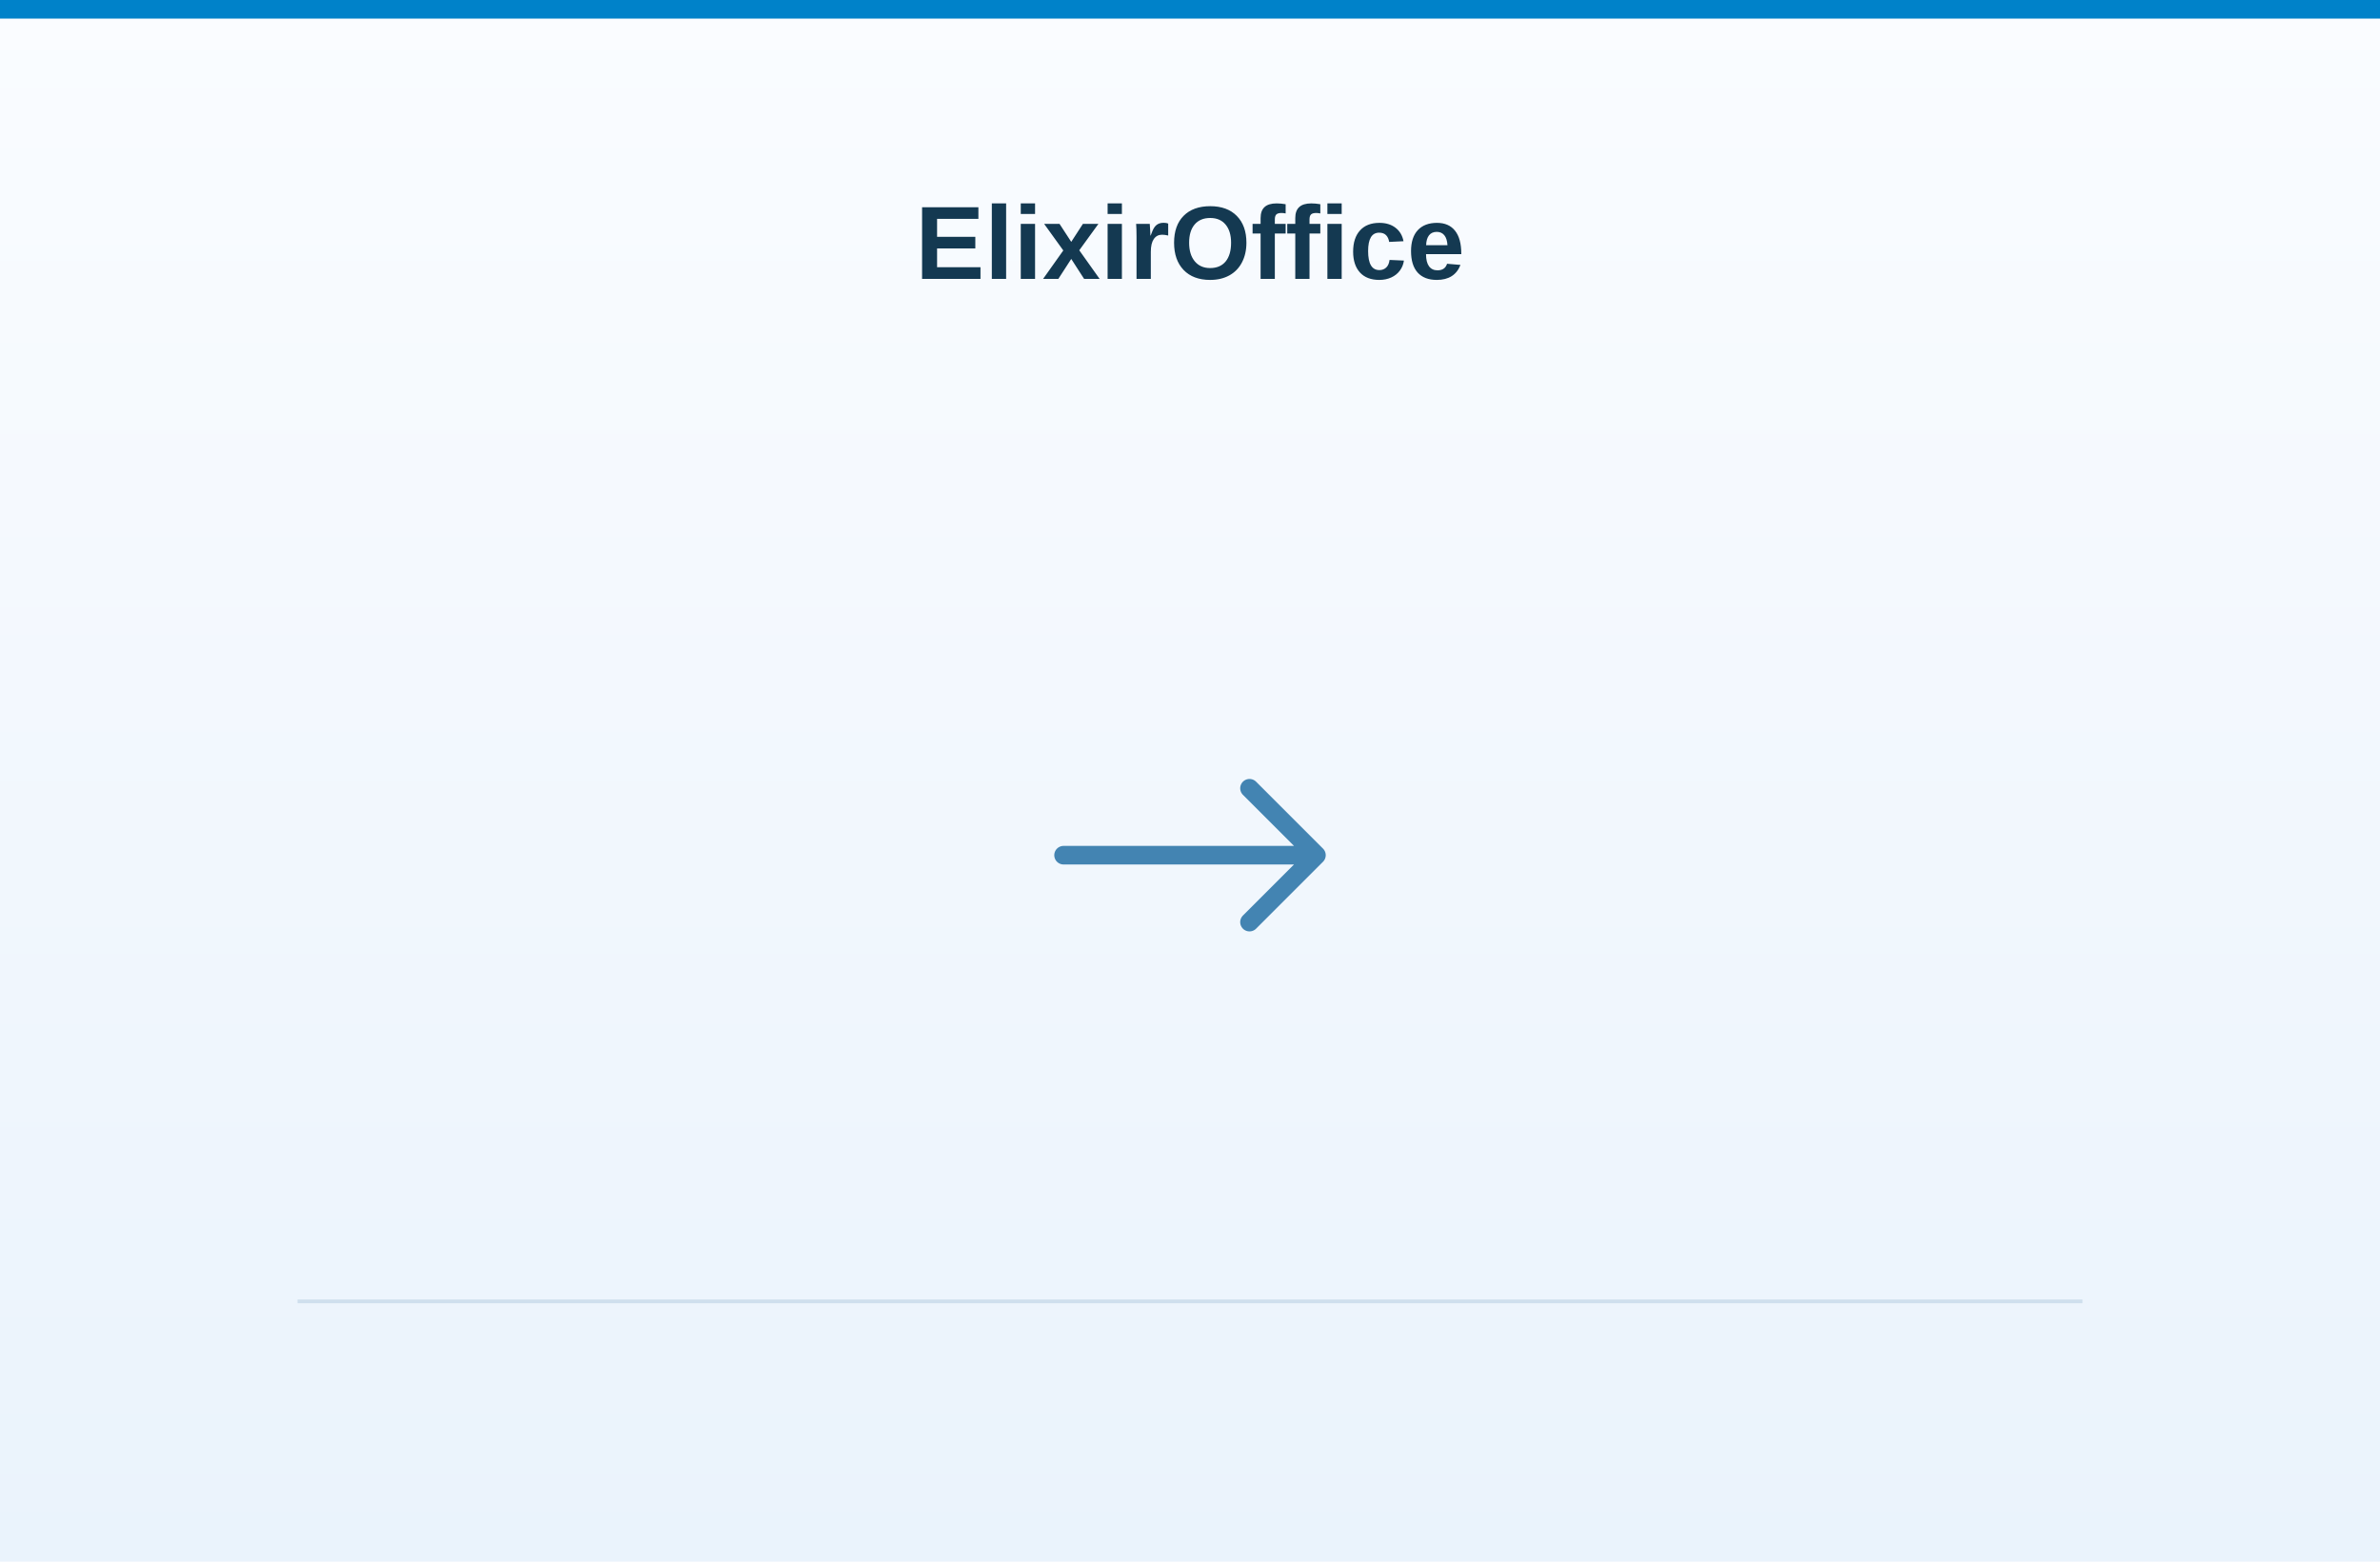
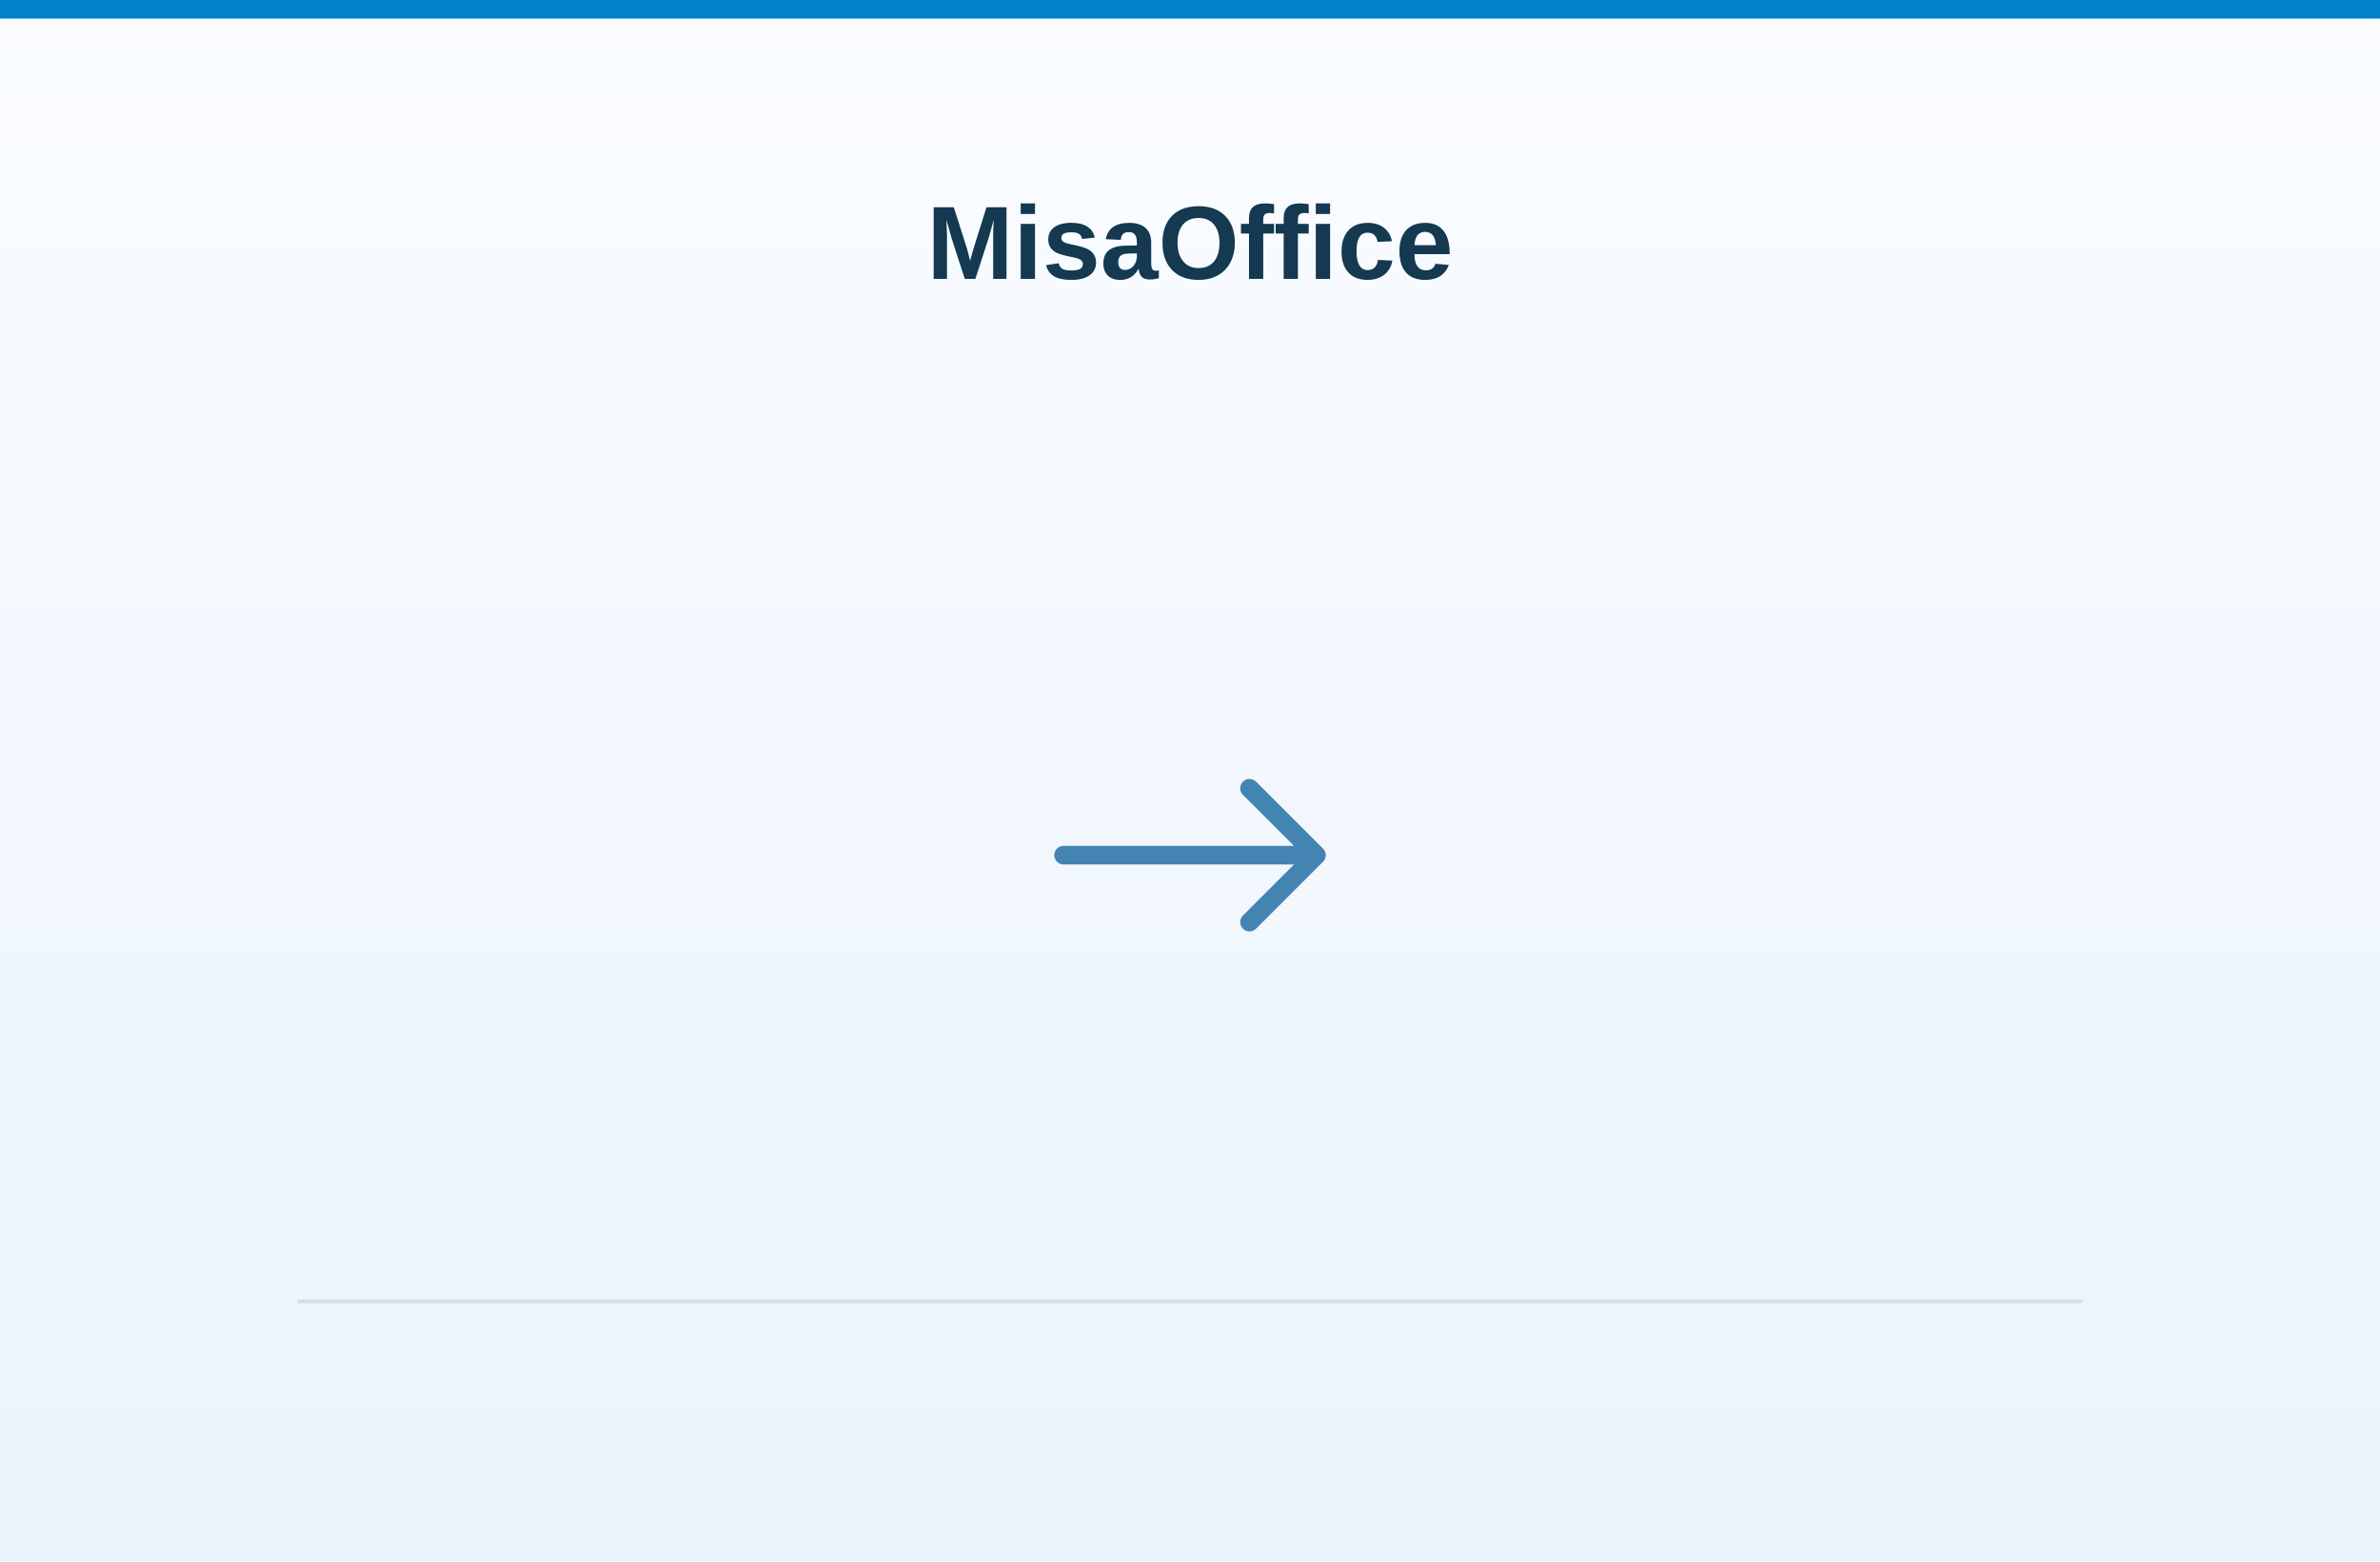
<svg xmlns="http://www.w3.org/2000/svg" width="640" height="420" viewBox="0 0 640 420">
  <defs>
    <linearGradient id="surface" x2="0" y2="1">
      <stop stop-color="#fafcff" />
      <stop offset="1" stop-color="#eaf3fc" />
    </linearGradient>
  </defs>
  <rect width="640" height="420" fill="url(#surface)" />
  <rect width="640" height="5" fill="#0082c9" />
-   <text x="320" y="75" text-anchor="middle" fill="#143951" font-family="Arial,sans-serif" font-size="28" font-weight="600">ElixirOffice</text>
+   <text x="320" y="75" text-anchor="middle" fill="#143951" font-family="Arial,sans-serif" font-size="28" font-weight="600">MisaOffice</text>
  <path d="M286 230h68m-18-18 18 18-18 18" fill="none" stroke="#4384b2" stroke-width="5" stroke-linecap="round" stroke-linejoin="round" />
  <path d="M80 350h480" stroke="#cfdfed" />
</svg>
